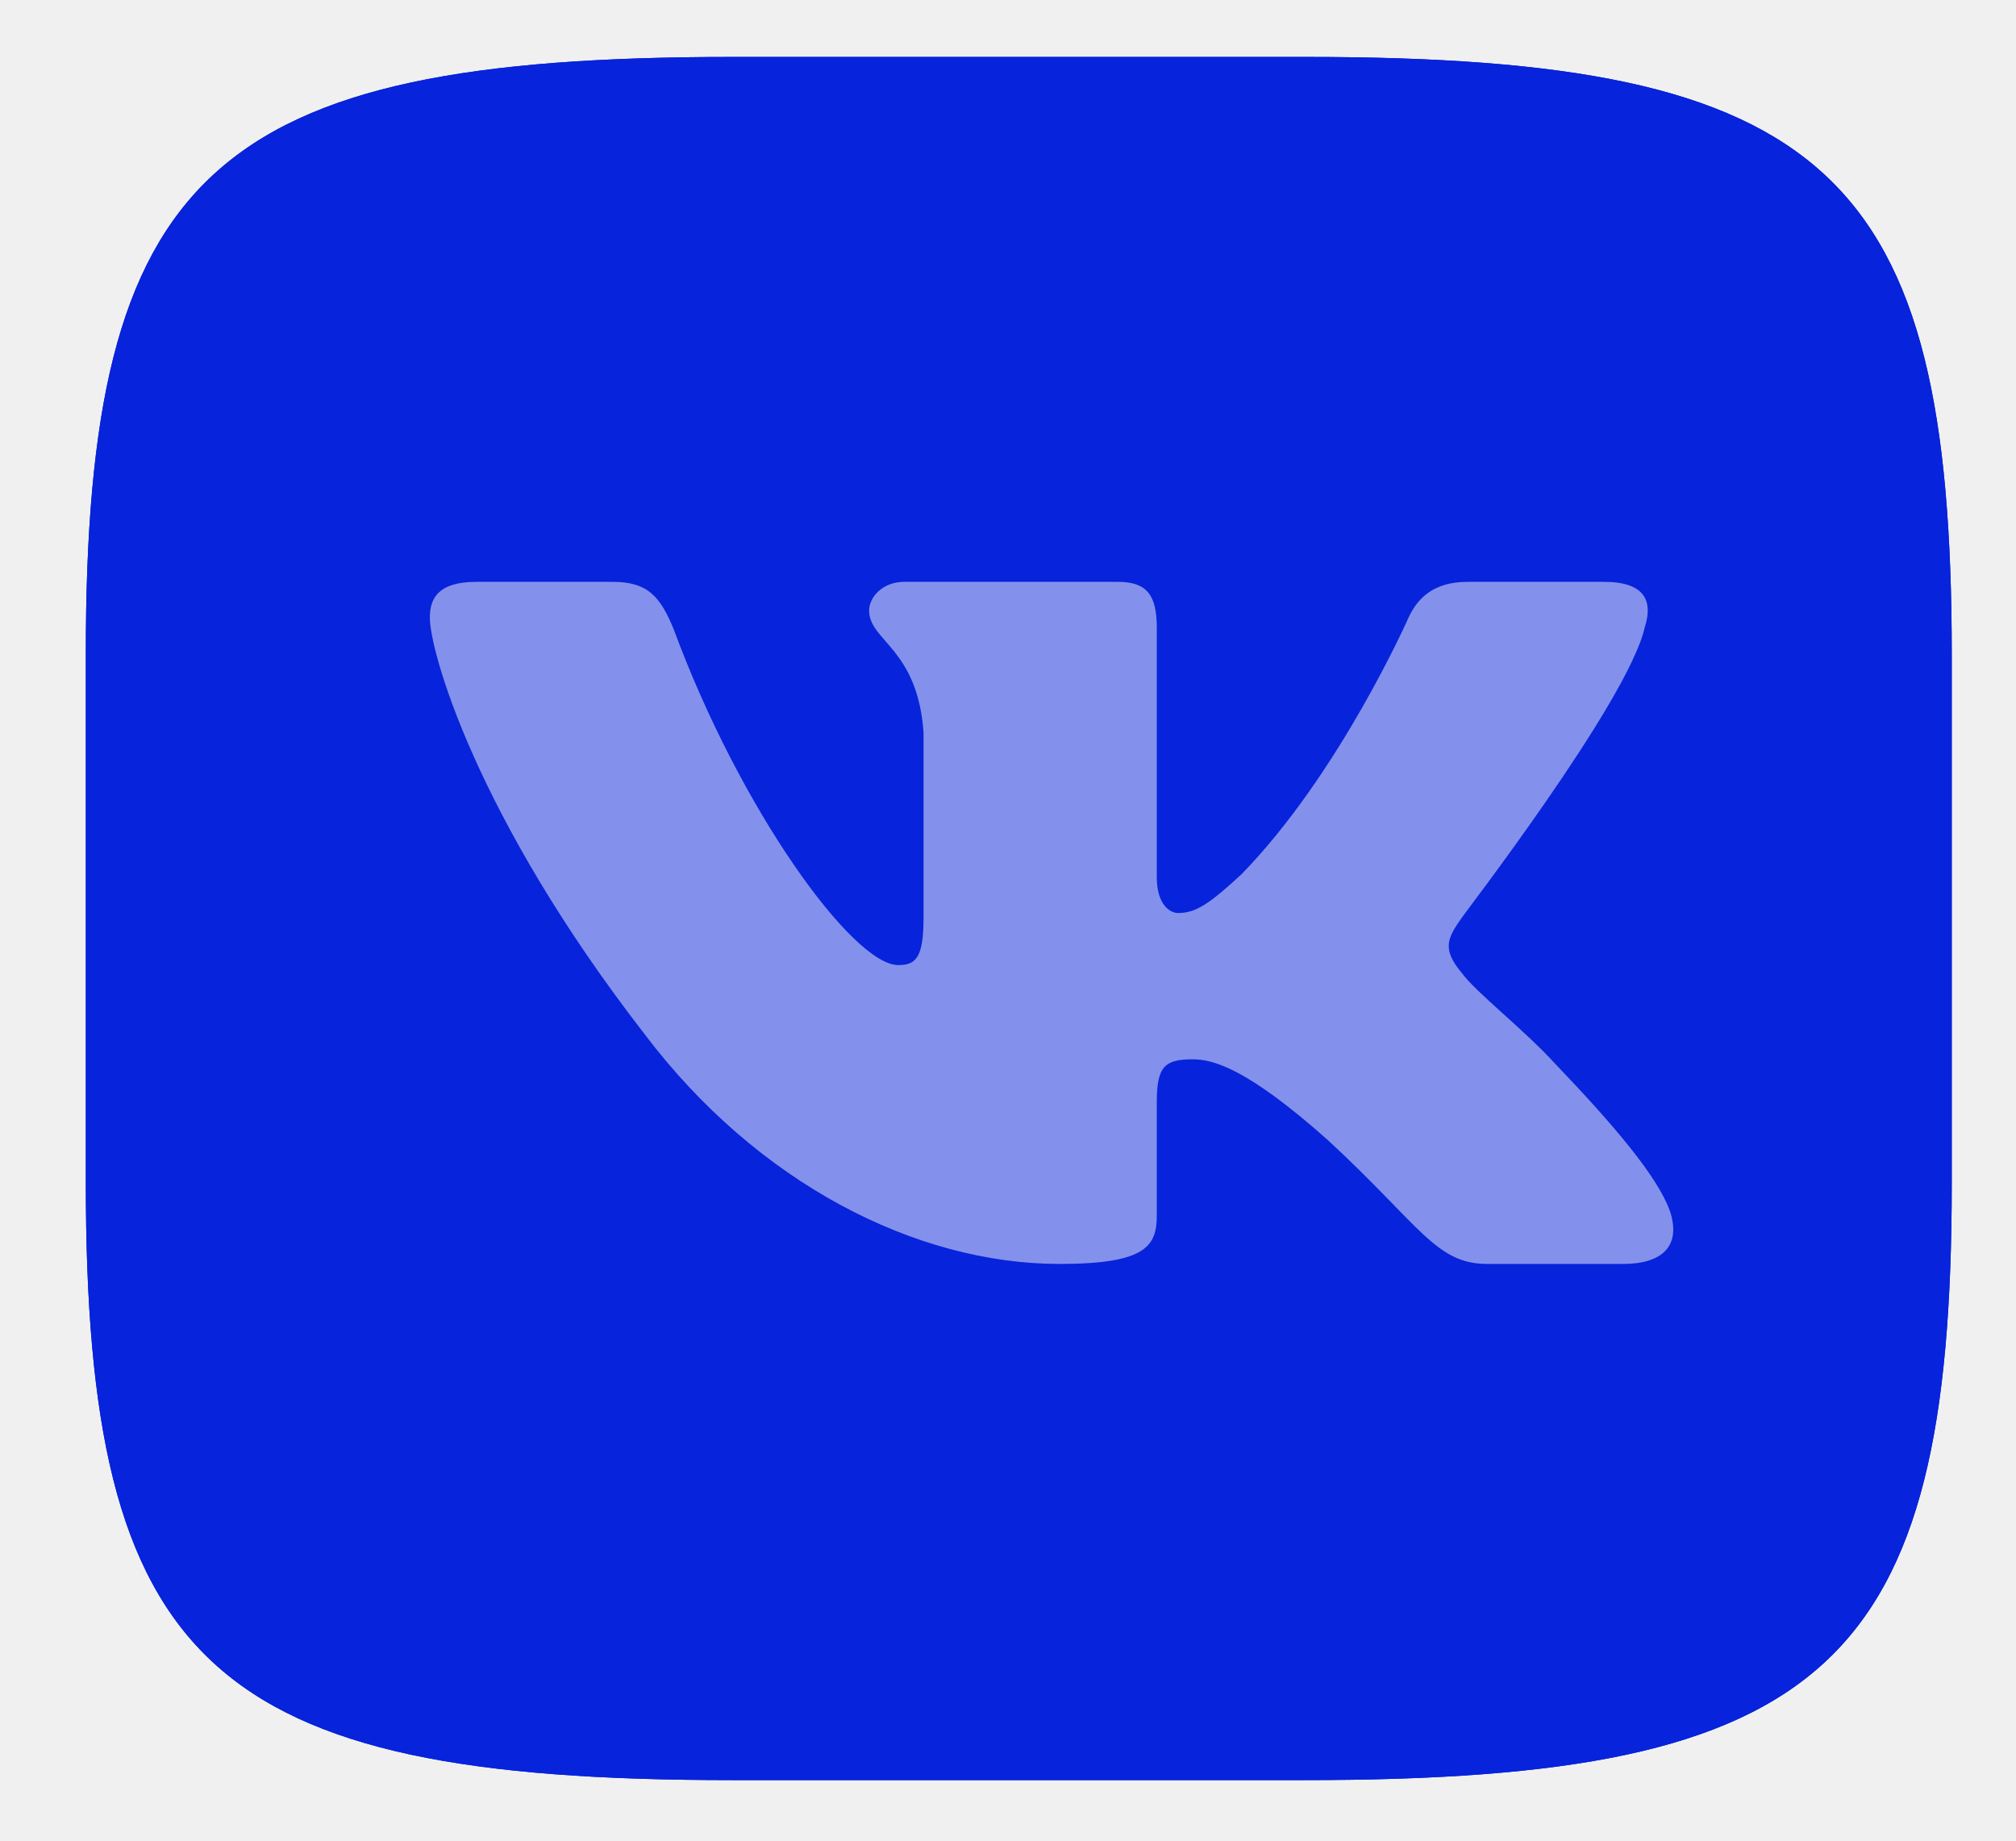
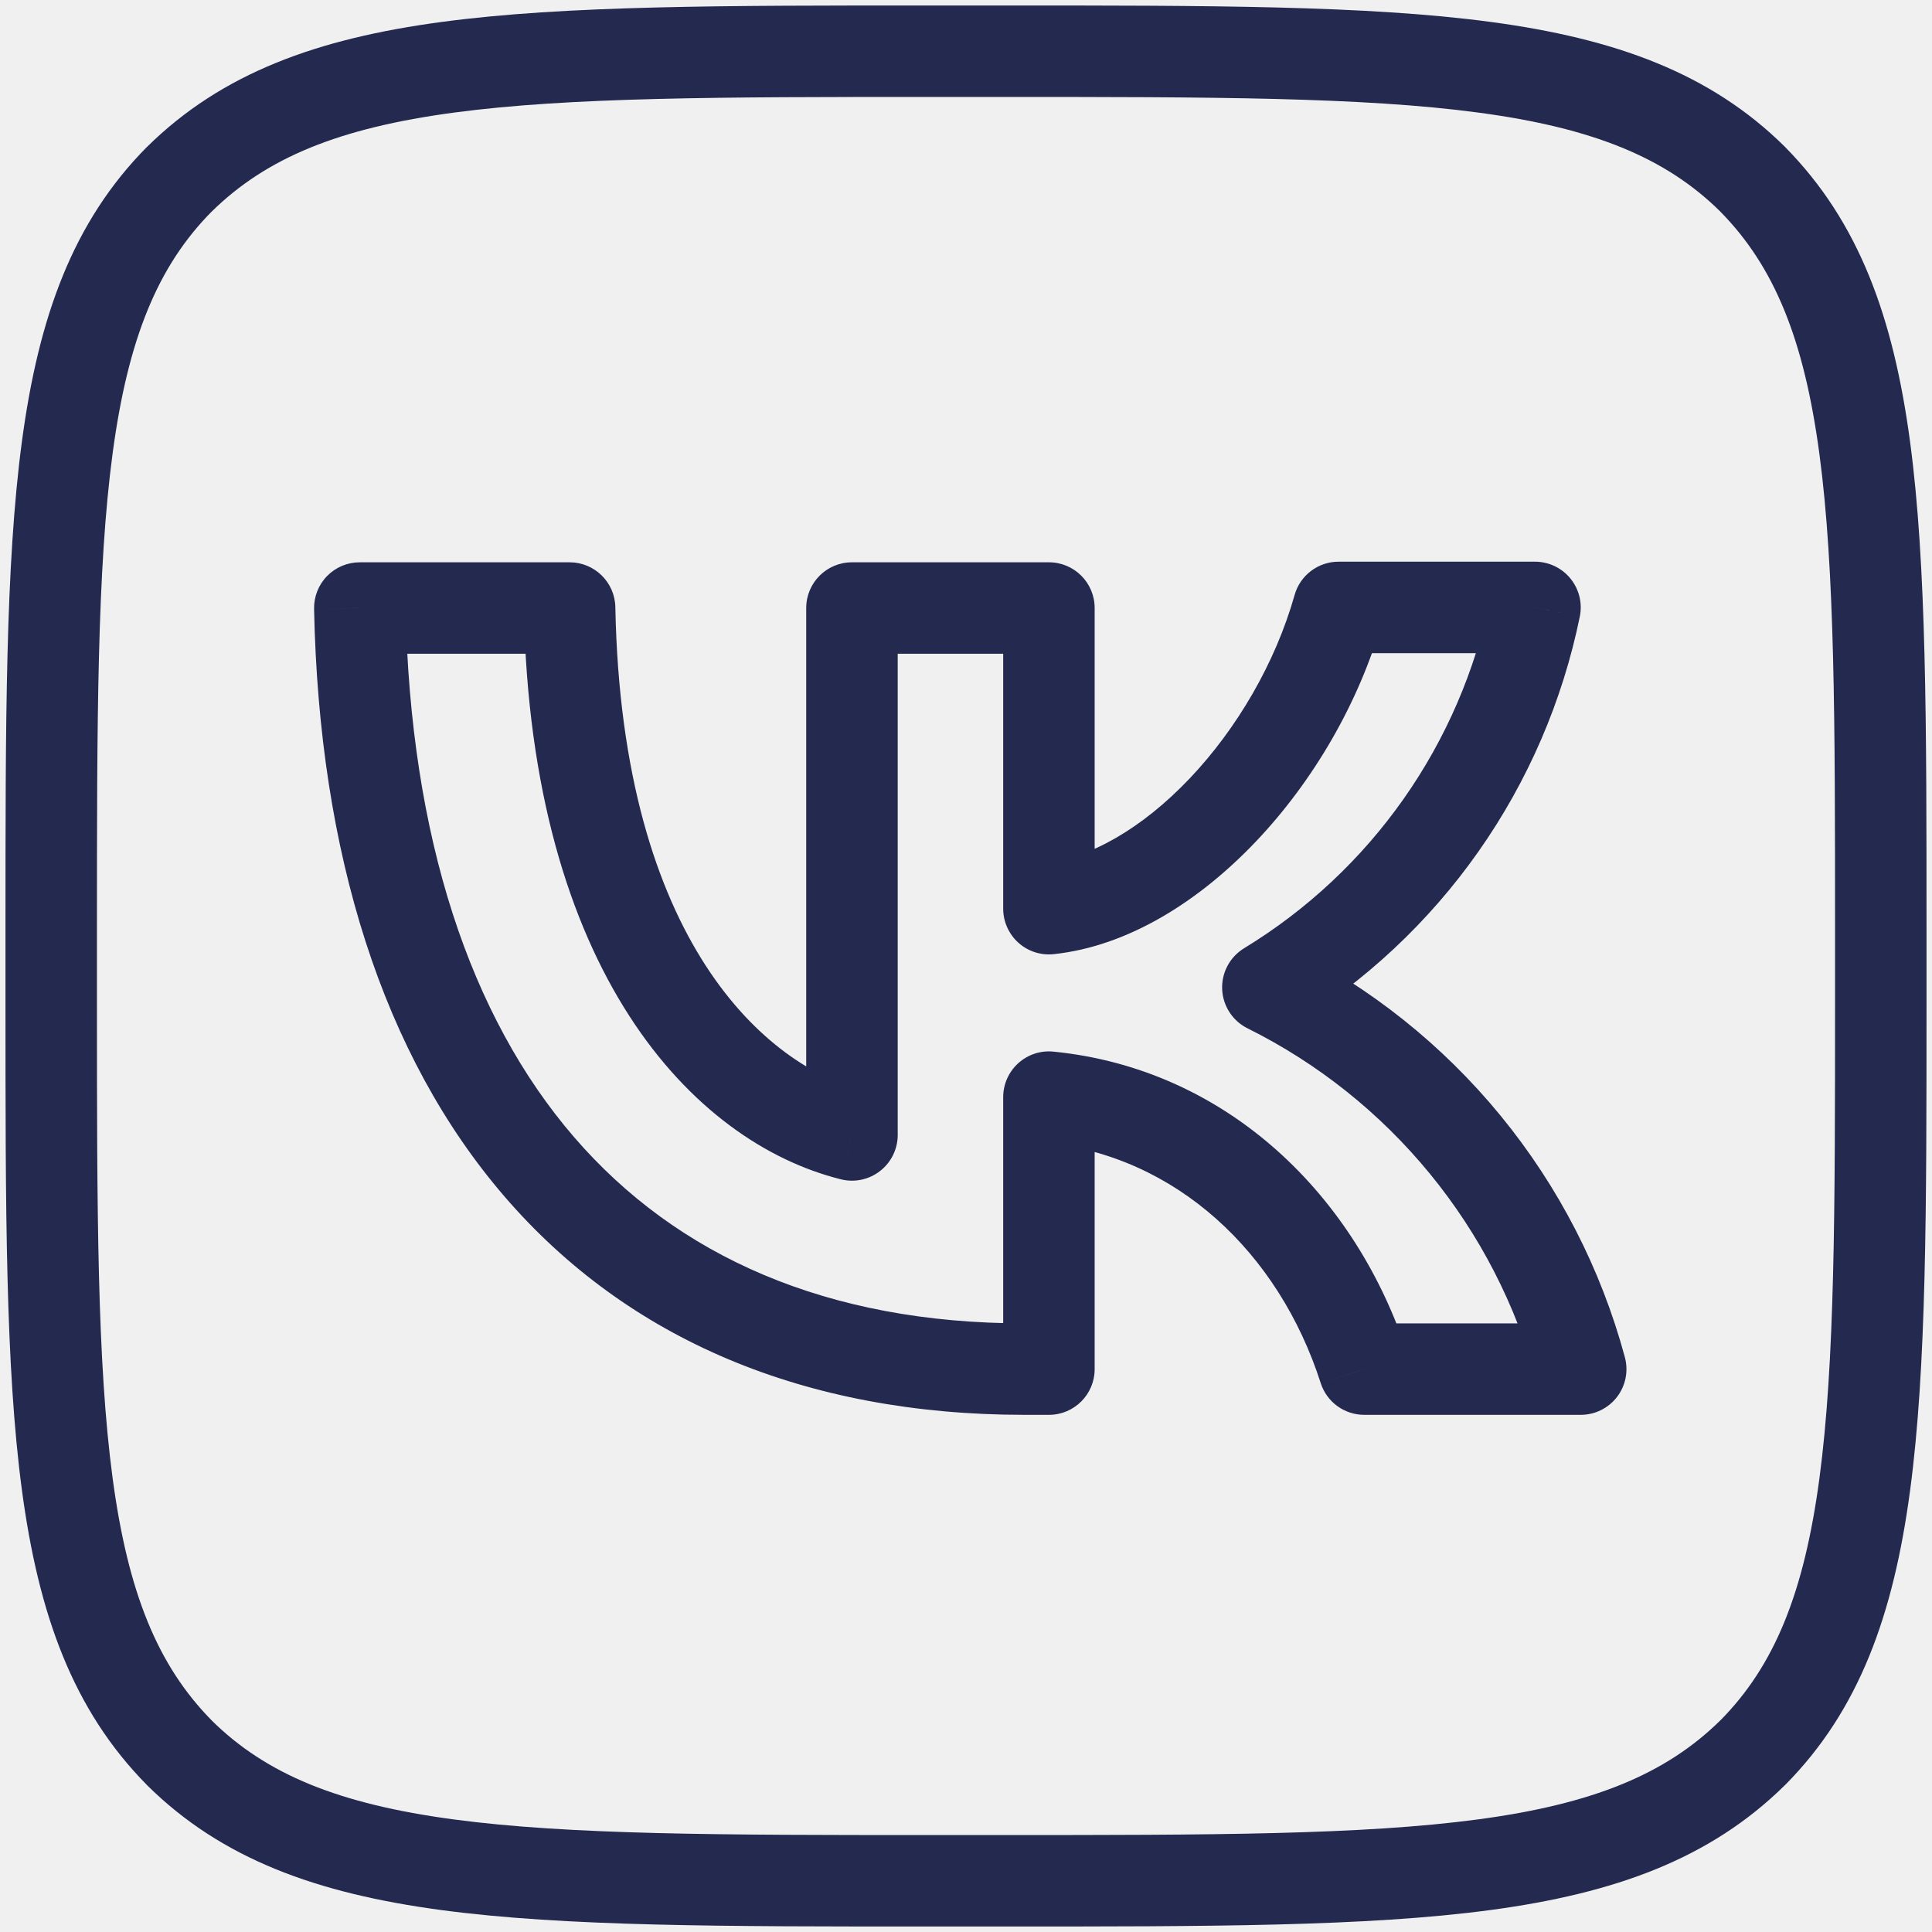
- <svg xmlns="http://www.w3.org/2000/svg" width="46" height="42" viewBox="0 0 46 42" fill="none">
-   <g id="vk-1-logo 1">
-     <g id="Base">
-       <path id="Vector" d="M16.727 1.299H29.788C41.718 1.299 44.534 3.921 44.534 14.938V27C44.534 38.017 41.695 40.618 29.765 40.618H16.705C4.775 40.618 1.958 37.997 1.958 26.98V14.918C1.958 3.921 4.797 1.299 16.727 1.299Z" fill="#0723DB" />
-       <g id="Clip path group">
-         <mask id="mask0_57_25" style="mask-type:luminance" maskUnits="userSpaceOnUse" x="1" y="1" width="44" height="40">
-           <g id="SVGID_2_">
-             <path id="Vector_2" d="M16.727 1.299H29.788C41.718 1.299 44.534 3.921 44.534 14.938V27C44.534 38.017 41.695 40.618 29.765 40.618H16.705C4.775 40.618 1.958 37.997 1.958 26.98V14.918C1.958 3.921 4.797 1.299 16.727 1.299Z" fill="white" />
-           </g>
-         </mask>
-         <g mask="url(#mask0_57_25)">
-           <path id="Vector_3" d="M0.85 0.275H45.642V41.642H0.85V0.275Z" fill="#0723DB" />
-         </g>
-       </g>
-     </g>
-     <path id="Logo" fill-rule="evenodd" clip-rule="evenodd" d="M37.527 14.321C37.726 13.706 37.527 13.276 36.595 13.276H33.491C32.693 13.276 32.338 13.665 32.138 14.095C32.138 14.095 30.564 17.659 28.324 19.952C27.592 20.628 27.282 20.833 26.883 20.833C26.683 20.833 26.395 20.628 26.395 20.014V14.321C26.395 13.584 26.173 13.276 25.508 13.276H20.63C20.142 13.276 19.831 13.624 19.831 13.932C19.831 14.628 20.94 14.792 21.073 16.717V20.935C21.073 21.857 20.896 22.021 20.497 22.021C19.454 22.021 16.882 18.457 15.374 14.362C15.064 13.604 14.775 13.276 13.977 13.276H10.873C9.986 13.276 9.808 13.665 9.808 14.095C9.808 14.853 10.851 18.621 14.709 23.598C17.281 26.997 20.896 28.84 24.177 28.84C26.151 28.84 26.395 28.431 26.395 27.734V25.154C26.395 24.335 26.572 24.171 27.215 24.171C27.681 24.171 28.457 24.376 30.298 26.014C32.404 27.96 32.759 28.84 33.934 28.84H37.039C37.926 28.84 38.369 28.431 38.103 27.632C37.815 26.833 36.817 25.666 35.486 24.273C34.755 23.475 33.668 22.635 33.358 22.205C32.892 21.652 33.025 21.406 33.358 20.935C33.358 20.915 37.15 16 37.527 14.321Z" fill="#8391ED" />
-   </g>
+ <svg xmlns="http://www.w3.org/2000/svg" width="44" height="44" viewBox="0 0 44 44" fill="none">
+   <path d="M4.083 4.083L3.343 3.35L3.352 3.342L4.083 4.083ZM4.083 39.917L3.35 40.657L3.342 40.648L4.083 39.917ZM39.917 39.917L40.657 40.65L40.648 40.658L39.917 39.917ZM39.917 4.083L40.65 3.343L40.658 3.352L39.917 4.083ZM8.194 13.847L7.153 13.869C7.147 13.589 7.254 13.318 7.45 13.118C7.646 12.918 7.914 12.806 8.194 12.806V13.847ZM23.889 31.181H24.93C24.93 31.756 24.464 32.222 23.889 32.222V31.181ZM23.889 24.986H22.847C22.847 24.692 22.972 24.412 23.19 24.214C23.408 24.017 23.699 23.92 23.992 23.95L23.889 24.986ZM31.07 31.181V32.222C30.617 32.222 30.216 31.93 30.078 31.498L31.07 31.181ZM36 31.181L37.005 30.909C37.09 31.222 37.024 31.556 36.827 31.814C36.63 32.071 36.324 32.222 36 32.222V31.181ZM28.875 22.486L28.411 23.419C28.071 23.25 27.85 22.909 27.834 22.53C27.818 22.151 28.009 21.794 28.333 21.596L28.875 22.486ZM34.958 13.833V12.792C35.271 12.792 35.567 12.932 35.765 13.175C35.963 13.417 36.042 13.736 35.979 14.042L34.958 13.833ZM30.486 13.833L29.484 13.55C29.61 13.102 30.02 12.792 30.486 12.792V13.833ZM23.889 20.694L23.999 21.73C23.706 21.762 23.412 21.667 23.192 21.469C22.973 21.271 22.847 20.99 22.847 20.694H23.889ZM23.889 13.847V12.806C24.464 12.806 24.93 13.272 24.93 13.847H23.889ZM19.403 13.847H18.361C18.361 13.272 18.827 12.806 19.403 12.806V13.847ZM19.403 25.847H20.445C20.445 26.168 20.297 26.471 20.044 26.668C19.791 26.866 19.461 26.936 19.15 26.858L19.403 25.847ZM12.972 13.847V12.806C13.54 12.806 14.003 13.26 14.014 13.827L12.972 13.847ZM0.125 21.167C0.125 16.481 0.123 12.864 0.499 10.055C0.879 7.215 1.662 5.048 3.343 3.35L4.823 4.816C3.588 6.063 2.913 7.722 2.564 10.331C2.211 12.97 2.208 16.422 2.208 21.167H0.125ZM0.125 22.833V21.167H2.208V22.833H0.125ZM3.342 40.648C1.662 38.944 0.879 36.774 0.499 33.935C0.123 31.126 0.125 27.512 0.125 22.833H2.208C2.208 27.571 2.211 31.02 2.564 33.659C2.913 36.267 3.588 37.931 4.825 39.185L3.342 40.648ZM21.167 43.875C16.481 43.875 12.864 43.877 10.055 43.501C7.215 43.121 5.048 42.338 3.35 40.657L4.816 39.177C6.063 40.412 7.722 41.087 10.331 41.436C12.97 41.789 16.422 41.792 21.167 41.792V43.875ZM22.833 43.875H21.167V41.792H22.833V43.875ZM40.648 40.658C38.944 42.338 36.774 43.121 33.935 43.501C31.126 43.877 27.512 43.875 22.833 43.875V41.792C27.571 41.792 31.02 41.789 33.659 41.436C36.267 41.087 37.931 40.412 39.185 39.175L40.648 40.658ZM43.875 22.833C43.875 27.519 43.877 31.137 43.501 33.945C43.121 36.785 42.338 38.952 40.657 40.65L39.177 39.184C40.412 37.937 41.087 36.278 41.436 33.669C41.789 31.03 41.792 27.578 41.792 22.833H43.875ZM43.875 21.167V22.833H41.792V21.167H43.875ZM40.658 3.352C42.338 5.056 43.121 7.226 43.501 10.065C43.877 12.874 43.875 16.488 43.875 21.167H41.792C41.792 16.429 41.789 12.98 41.436 10.341C41.087 7.733 40.412 6.069 39.175 4.815L40.658 3.352ZM22.833 0.125C27.519 0.125 31.136 0.123 33.946 0.499C36.785 0.879 38.952 1.662 40.65 3.343L39.184 4.823C37.937 3.588 36.278 2.913 33.669 2.564C31.03 2.211 27.578 2.208 22.833 2.208V0.125ZM21.167 0.125H22.833V2.208H21.167V0.125ZM3.352 3.342C5.056 1.662 7.226 0.879 10.065 0.499C12.874 0.123 16.488 0.125 21.167 0.125V2.208C16.429 2.208 12.98 2.211 10.341 2.564C7.733 2.913 6.069 3.588 4.815 4.825L3.352 3.342ZM23.333 32.222C18.329 32.222 14.293 30.5 11.496 27.257C8.72 24.038 7.267 19.442 7.153 13.869L9.236 13.826C9.344 19.086 10.711 23.157 13.073 25.896C15.416 28.611 18.838 30.139 23.333 30.139V32.222ZM23.347 32.222H23.333V30.139H23.347V32.222ZM23.889 32.222H23.347V30.139H23.889V32.222ZM24.93 24.986V31.181H22.847V24.986H24.93ZM30.078 31.498C29.123 28.523 26.782 26.321 23.785 26.023L23.992 23.95C27.967 24.346 30.904 27.254 32.061 30.863L30.078 31.498ZM36 32.222H31.07V30.139H36V32.222ZM34.175 25.409C35.497 27.022 36.461 28.896 37.005 30.909L34.995 31.453C34.527 29.724 33.699 28.114 32.564 26.73L34.175 25.409ZM29.339 21.553C31.206 22.483 32.854 23.797 34.175 25.409L32.564 26.73C31.429 25.345 30.014 24.216 28.411 23.419L29.339 21.553ZM33.671 19.393C32.542 20.999 31.093 22.355 29.417 23.376L28.333 21.596C29.765 20.724 31.002 19.566 31.966 18.195L33.671 19.393ZM35.979 14.042C35.586 15.965 34.8 17.787 33.671 19.393L31.966 18.195C32.931 16.823 33.602 15.267 33.938 13.625L35.979 14.042ZM30.486 12.792H34.958V14.875H30.486V12.792ZM23.779 19.659C24.813 19.548 26.006 18.874 27.094 17.729C28.168 16.598 29.045 15.103 29.484 13.55L31.489 14.116C30.954 16.008 29.901 17.798 28.604 19.163C27.321 20.515 25.701 21.549 23.999 21.73L23.779 19.659ZM24.93 13.847V20.694H22.847V13.847H24.93ZM19.403 12.806H23.889V14.889H19.403V12.806ZM18.361 25.847V13.847H20.445V25.847H18.361ZM14.014 13.827C14.161 21.485 17.49 24.295 19.655 24.837L19.15 26.858C15.76 26.01 12.089 22.099 11.931 13.867L14.014 13.827ZM8.194 12.806H12.972V14.889H8.194V12.806Z" fill="#23294F" />
</svg>
